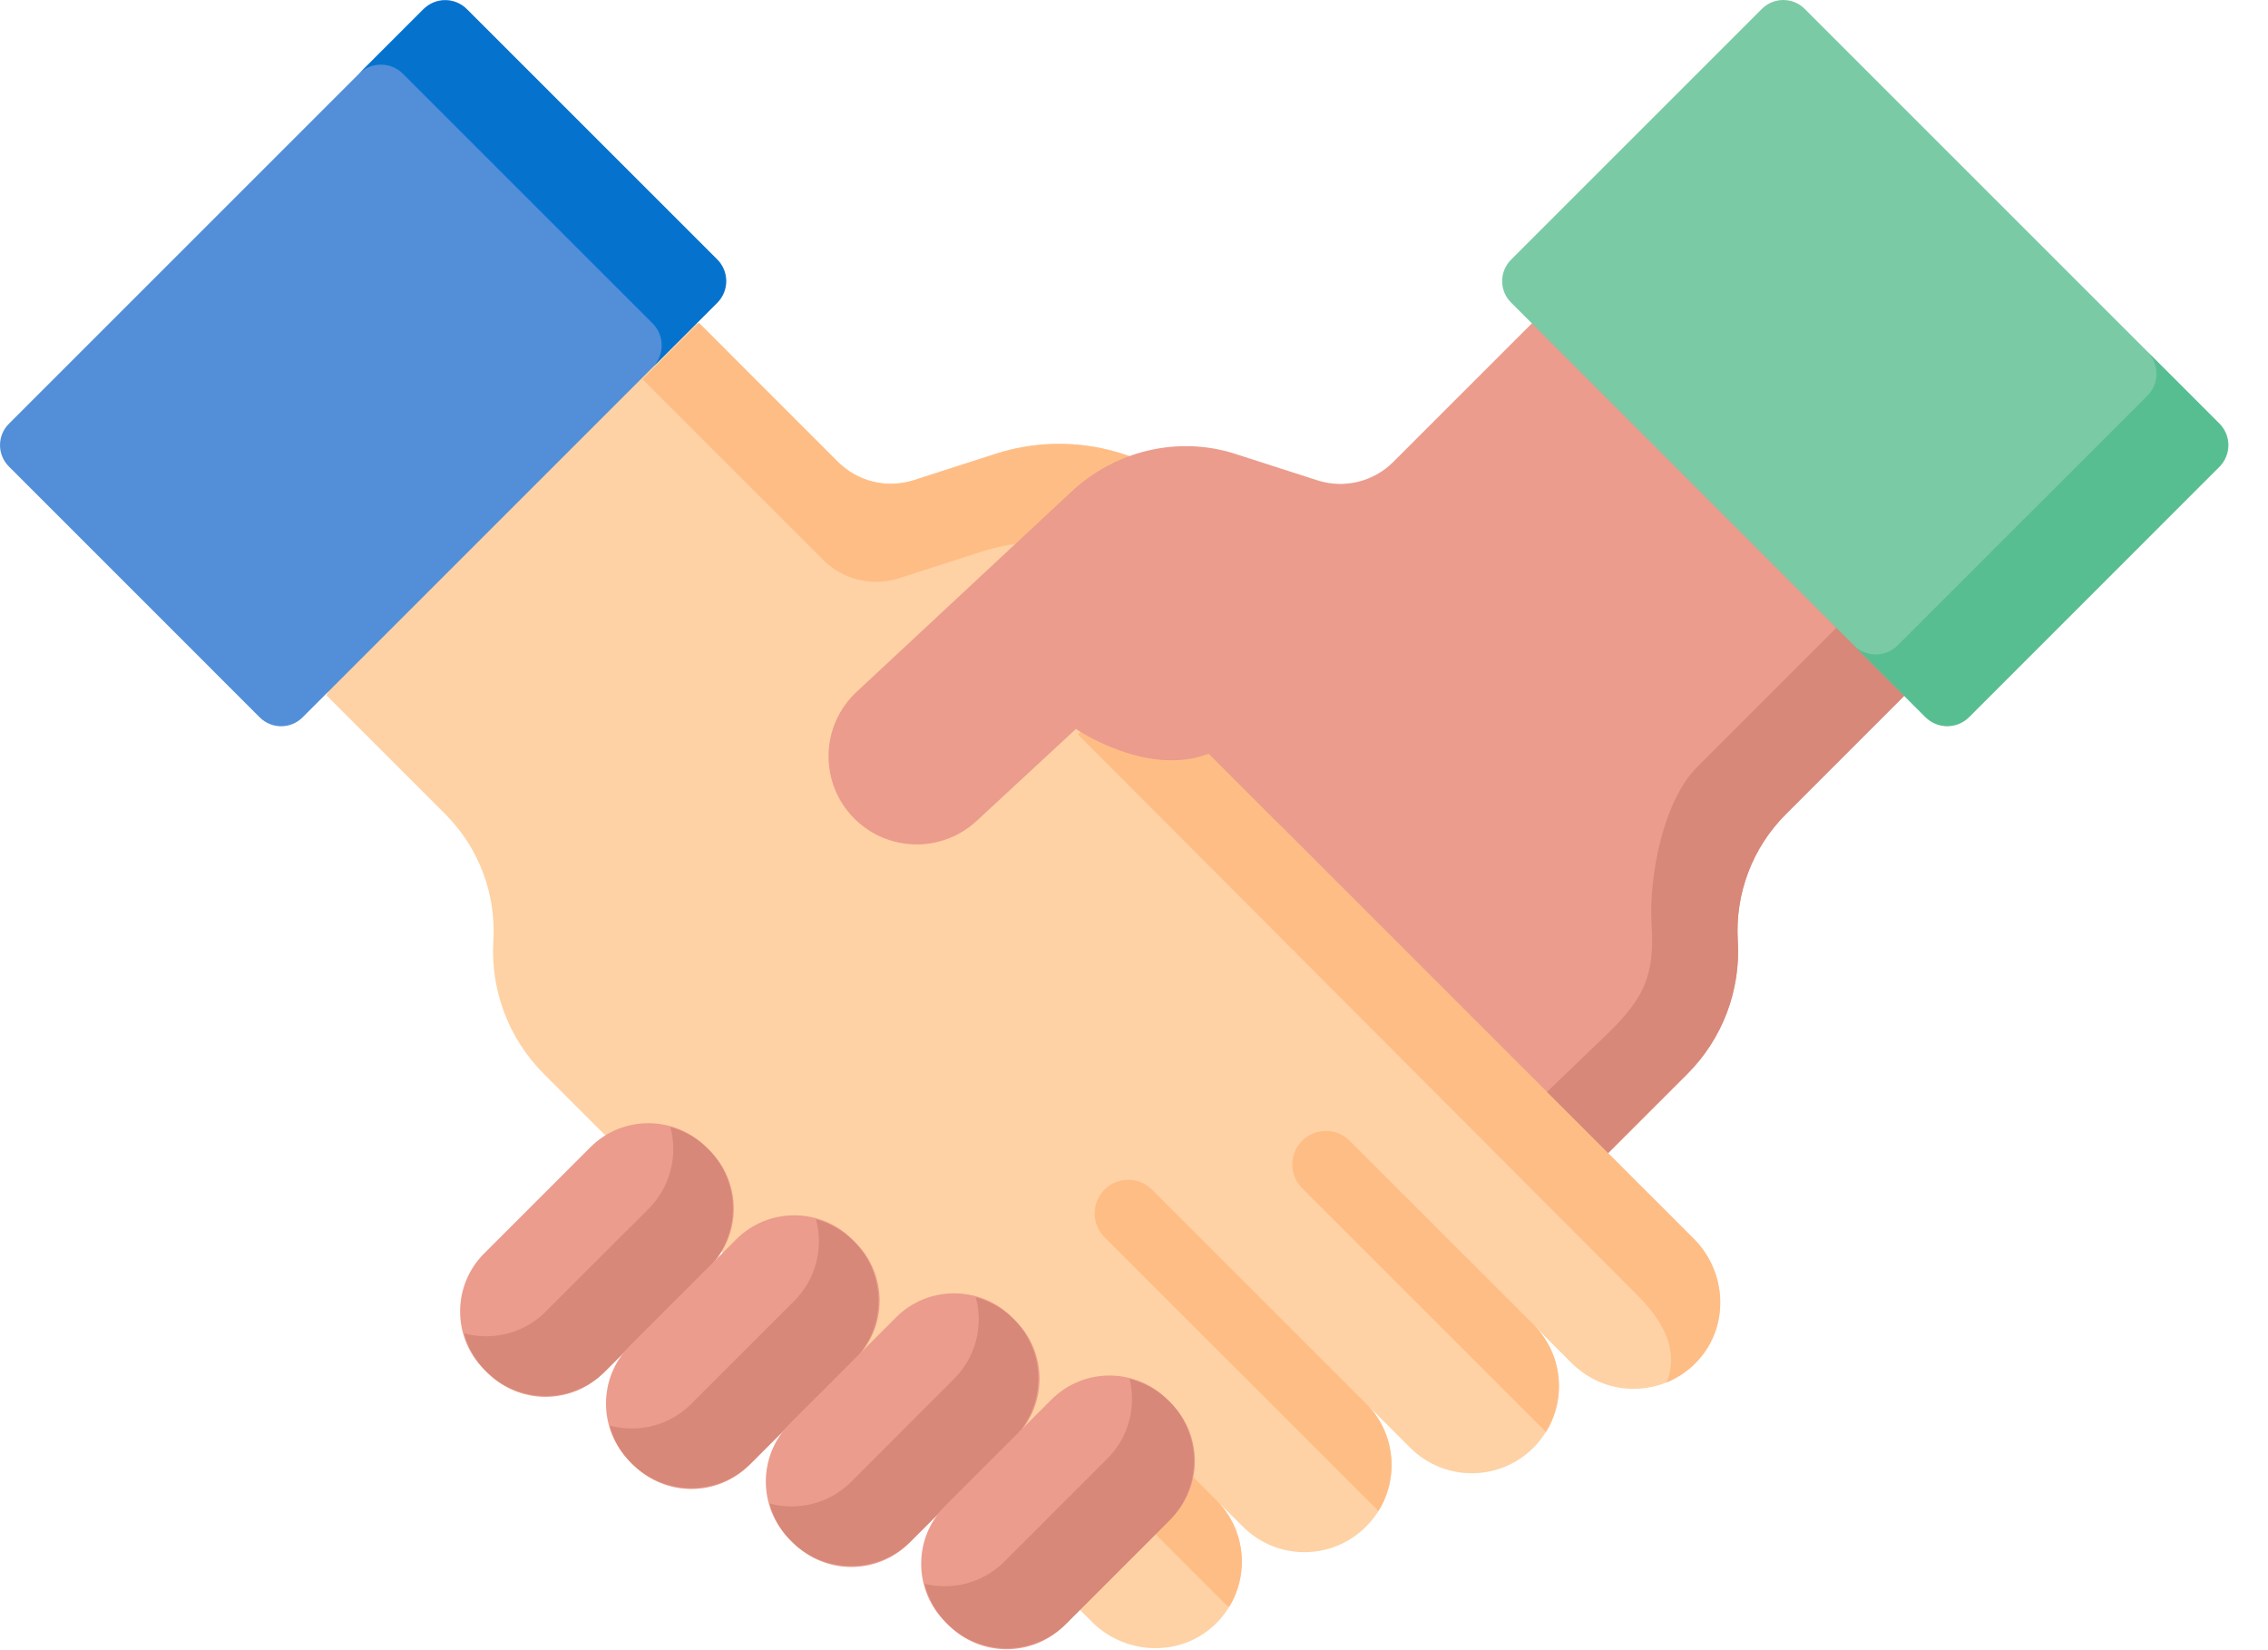
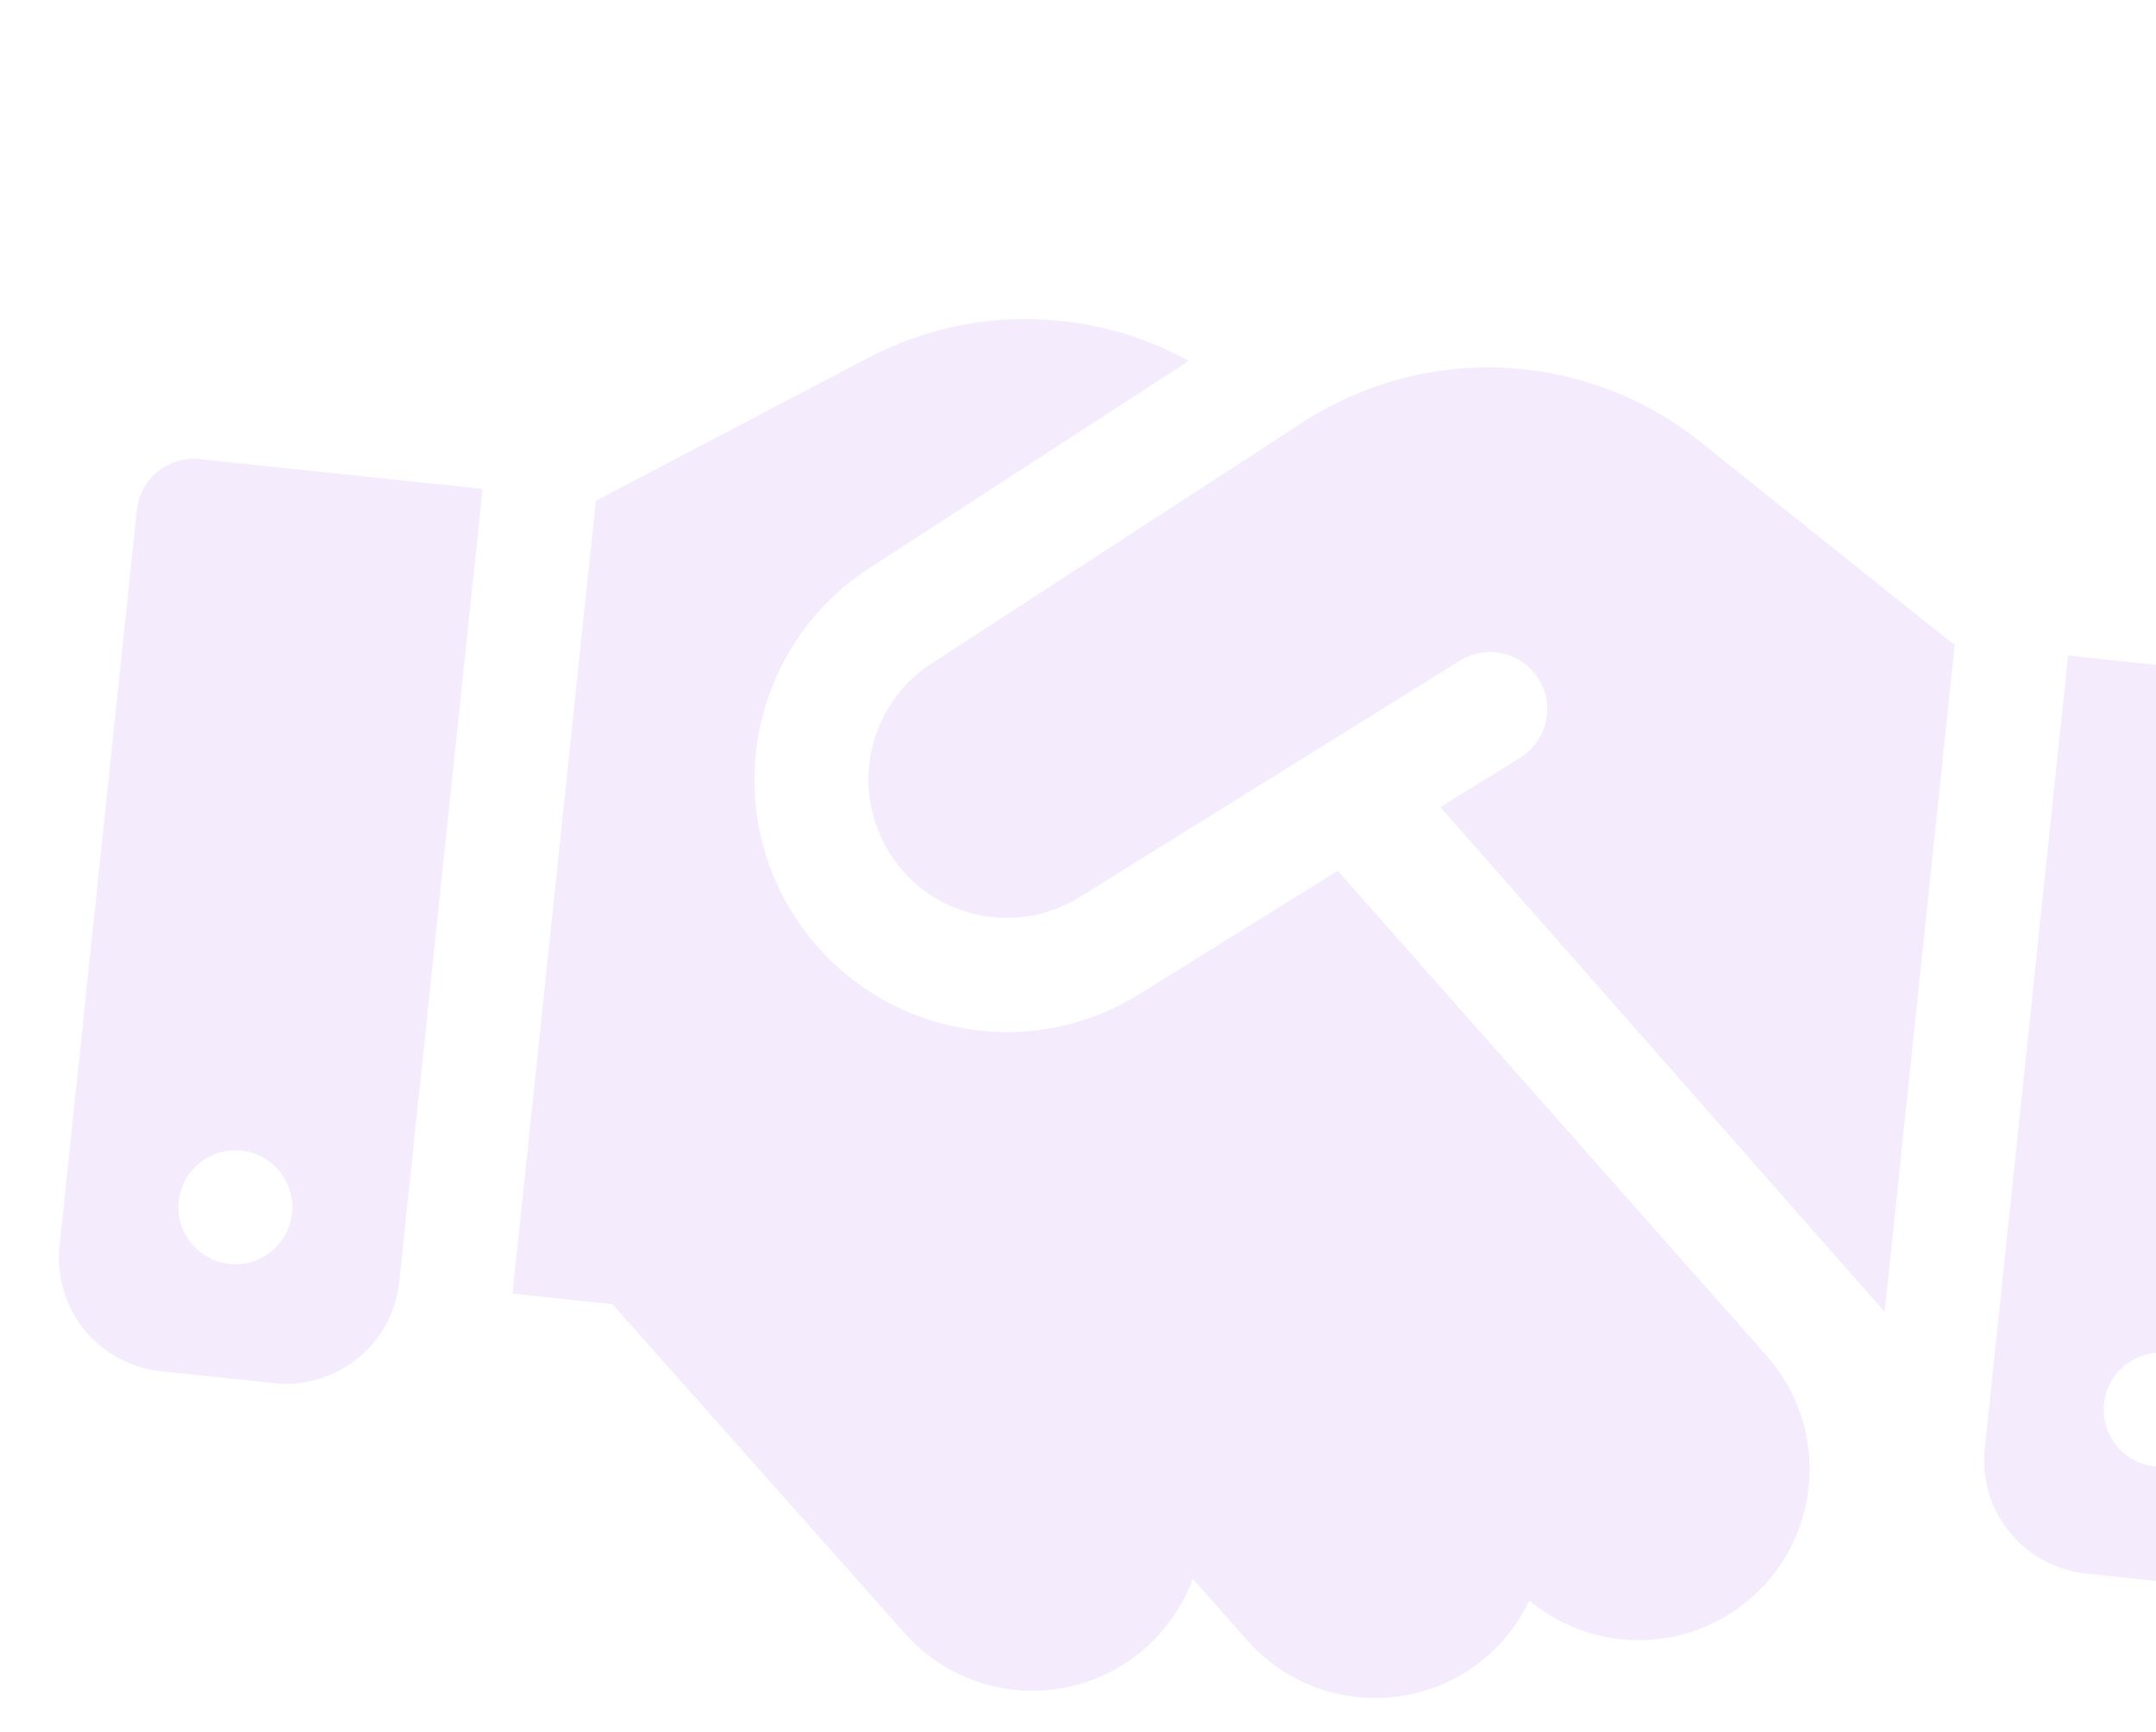
- <svg xmlns="http://www.w3.org/2000/svg" width="44" height="32" viewBox="0 0 44 32" fill="none">
-   <path d="M23.597 29.105L24.113 29.621C24.772 30.281 25.842 30.281 26.501 29.621C27.161 28.962 27.161 27.892 26.501 27.233L27.36 28.091C28.019 28.75 29.088 28.75 29.748 28.091C30.408 27.431 30.408 26.362 29.748 25.702L30.498 26.453C31.172 27.127 32.275 27.112 32.93 26.408C33.554 25.738 33.506 24.683 32.858 24.035L24.745 15.922C25.419 16.596 26.521 16.581 27.177 15.878C27.801 15.208 27.753 14.153 27.105 13.505L23.39 9.79C22.323 8.723 20.749 8.343 19.313 8.806L17.728 9.317C17.209 9.484 16.641 9.347 16.255 8.961L13.558 6.264L8.999 8.31L6.332 13.49L8.638 15.796C9.286 16.444 9.626 17.339 9.571 18.253C9.513 19.215 9.869 20.155 10.55 20.836L21.18 31.465C21.827 32.113 22.882 32.161 23.553 31.537C24.256 30.881 24.271 29.779 23.597 29.105Z" fill="#FED2A4" />
-   <path d="M32.932 26.408C32.758 26.595 32.553 26.734 32.332 26.823C32.581 26.201 32.266 25.631 31.765 25.131L20.913 14.252L23.27 11.859L23.104 11.693C22.037 10.626 20.462 10.246 19.027 10.709L17.442 11.22C16.924 11.387 16.355 11.25 15.97 10.865L12.465 7.36L13.56 6.264L16.257 8.962C16.643 9.347 17.212 9.484 17.73 9.316L19.315 8.806C20.751 8.344 22.325 8.723 23.392 9.79L27.108 13.505C27.755 14.153 27.803 15.208 27.179 15.879C26.524 16.582 25.422 16.597 24.747 15.923L32.861 24.035C33.508 24.683 33.556 25.738 32.932 26.408Z" fill="#FFBD86" />
-   <path d="M30.501 26.452L29.751 25.702C30.081 26.031 30.245 26.463 30.245 26.895C30.245 27.204 30.161 27.514 29.991 27.785L25.261 23.054C25.007 22.8 25.007 22.387 25.261 22.133C25.516 21.878 25.929 21.878 26.184 22.133L30.564 26.512C30.543 26.493 30.522 26.473 30.501 26.452Z" fill="#FFBD86" />
-   <path d="M26.997 28.426C26.997 28.736 26.913 29.046 26.742 29.319L21.427 24.004C21.173 23.75 21.173 23.336 21.427 23.082C21.682 22.827 22.095 22.827 22.35 23.082L26.543 27.274C26.549 27.281 26.556 27.288 26.563 27.295C26.853 27.616 26.997 28.021 26.997 28.426Z" fill="#FFBD86" />
-   <path d="M24.114 29.623L23.597 29.107C24.16 29.669 24.243 30.529 23.846 31.179C23.809 31.154 23.774 31.127 23.742 31.095L20.851 28.203C20.596 27.949 20.596 27.536 20.851 27.281C21.106 27.026 21.518 27.026 21.773 27.281L24.155 29.663C24.142 29.65 24.128 29.637 24.114 29.623Z" fill="#FFBD86" />
-   <path d="M11.708 26.637L13.77 24.575C14.391 23.954 14.391 22.947 13.77 22.326L13.703 22.259C13.082 21.638 12.075 21.638 11.454 22.259L9.392 24.321C8.771 24.942 8.771 25.949 9.392 26.57L9.459 26.637C10.08 27.258 11.087 27.258 11.708 26.637Z" fill="#EB9C8D" />
-   <path d="M13.738 24.609L11.744 26.604C11.424 26.924 11.005 27.084 10.586 27.084C10.166 27.084 9.747 26.924 9.427 26.604C9.217 26.393 9.076 26.14 9.004 25.871C9.143 25.909 9.287 25.928 9.43 25.928C9.85 25.928 10.269 25.768 10.588 25.448L12.583 23.454C13.012 23.025 13.153 22.416 13.006 21.869C13.275 21.941 13.528 22.082 13.738 22.293C14.377 22.932 14.377 23.969 13.738 24.609Z" fill="#D78878" />
-   <path d="M14.538 28.424L16.6 26.362C17.221 25.741 17.221 24.735 16.6 24.113L16.533 24.046C15.912 23.425 14.905 23.425 14.284 24.046L12.222 26.108C11.601 26.729 11.601 27.736 12.222 28.357L12.289 28.424C12.91 29.046 13.917 29.046 14.538 28.424Z" fill="#EB9C8D" />
-   <path d="M16.562 26.397L14.568 28.392C14.248 28.711 13.829 28.871 13.409 28.871C12.99 28.871 12.571 28.711 12.251 28.392C12.04 28.181 11.899 27.928 11.828 27.66C11.967 27.698 12.112 27.717 12.255 27.717C12.674 27.717 13.093 27.557 13.413 27.237L15.408 25.242C15.837 24.814 15.978 24.205 15.831 23.658C16.099 23.73 16.351 23.871 16.562 24.081C17.202 24.72 17.202 25.757 16.562 26.397Z" fill="#D78878" />
-   <path d="M17.64 29.938L19.702 27.876C20.323 27.255 20.323 26.248 19.702 25.627L19.634 25.559C19.013 24.939 18.006 24.939 17.385 25.559L15.323 27.622C14.702 28.243 14.702 29.25 15.323 29.871L15.391 29.938C16.012 30.559 17.019 30.559 17.64 29.938Z" fill="#EB9C8D" />
-   <path d="M19.663 27.909L17.669 29.903C17.349 30.223 16.93 30.383 16.511 30.383C16.091 30.383 15.672 30.223 15.352 29.903C15.142 29.693 15.001 29.44 14.93 29.171C15.069 29.21 15.212 29.229 15.356 29.229C15.776 29.229 16.195 29.069 16.515 28.749L18.509 26.754C18.938 26.326 19.08 25.717 18.931 25.17C19.2 25.241 19.453 25.382 19.663 25.593C20.303 26.232 20.303 27.269 19.663 27.909Z" fill="#D78878" />
-   <path d="M20.653 31.534L22.715 29.472C23.337 28.851 23.337 27.844 22.715 27.223L22.648 27.155C22.027 26.534 21.02 26.534 20.399 27.155L18.337 29.217C17.716 29.838 17.716 30.845 18.337 31.466L18.404 31.534C19.026 32.155 20.032 32.155 20.653 31.534Z" fill="#EB9C8D" />
-   <path d="M22.683 29.505L20.689 31.5C20.369 31.82 19.95 31.979 19.531 31.979C19.112 31.979 18.692 31.82 18.372 31.5C18.152 31.28 18.008 31.012 17.939 30.73C18.067 30.762 18.198 30.777 18.329 30.777C18.748 30.777 19.167 30.617 19.487 30.297L21.482 28.303C21.902 27.884 22.046 27.293 21.915 26.756C22.197 26.825 22.463 26.969 22.683 27.188C23.323 27.828 23.323 28.865 22.683 29.505Z" fill="#D78878" />
-   <path d="M36.979 13.466L34.373 8.313L29.753 6.24L27.029 8.964C26.644 9.349 26.075 9.487 25.556 9.319L23.972 8.809C23.964 8.806 23.956 8.804 23.948 8.801C22.843 8.452 21.634 8.748 20.787 9.539L16.619 13.423C15.91 14.083 15.89 15.198 16.575 15.883C17.225 16.533 18.272 16.553 18.946 15.929L20.873 14.144C20.873 14.144 22.257 15.089 23.447 14.624L31.198 22.375L32.734 20.839C33.415 20.158 33.772 19.218 33.714 18.256C33.659 17.341 33.998 16.447 34.646 15.799L36.979 13.466Z" fill="#EB9C8D" />
-   <path d="M34.647 15.796C33.998 16.443 33.659 17.338 33.714 18.253C33.772 19.215 33.416 20.155 32.735 20.836L31.198 22.372L30.012 21.186L31.235 20.012C31.921 19.326 32.099 18.897 32.041 17.93C31.985 17.008 32.269 15.538 32.922 14.885L35.649 12.158L36.979 13.463L34.647 15.796Z" fill="#D78878" />
-   <path d="M43.062 9.051L38.194 13.92C37.965 14.148 37.594 14.148 37.365 13.92L29.314 5.869C29.085 5.64 29.085 5.269 29.314 5.04L34.182 0.172C34.411 -0.057 34.782 -0.057 35.011 0.172L43.062 8.223C43.291 8.451 43.291 8.822 43.062 9.051Z" fill="#7ACAA6" />
-   <path d="M43.046 9.065L38.203 13.909C37.968 14.144 37.585 14.144 37.349 13.909L35.963 12.521C36.199 12.757 36.58 12.757 36.816 12.521L41.66 7.678C41.895 7.442 41.895 7.06 41.66 6.824L43.046 8.211C43.282 8.447 43.282 8.829 43.046 9.065Z" fill="#57BE92" />
-   <path d="M0.172 9.051L5.04 13.92C5.269 14.148 5.64 14.148 5.869 13.92L13.92 5.869C14.148 5.64 14.148 5.269 13.92 5.04L9.051 0.172C8.822 -0.057 8.451 -0.057 8.223 0.172L0.172 8.223C-0.057 8.451 -0.057 8.822 0.172 9.051Z" fill="#528FD8" />
-   <path d="M13.907 5.881L12.66 7.128C12.896 6.893 12.896 6.511 12.66 6.274L7.817 1.431C7.581 1.196 7.198 1.196 6.963 1.431L8.21 0.185C8.446 -0.051 8.828 -0.051 9.063 0.185L13.906 5.028C14.143 5.263 14.143 5.646 13.907 5.881Z" fill="#0573CE" />
+ <svg xmlns="http://www.w3.org/2000/svg" width="71" height="57" viewBox="0 0 71 57" fill="none">
+   <g opacity="0.1">
+     <path d="M42.92 13.893L30.678 21.845C28.642 23.163 27.994 25.852 29.212 27.948C30.497 30.18 33.38 30.896 35.561 29.534L48.08 21.753C48.962 21.209 50.113 21.472 50.668 22.355C51.223 23.238 50.949 24.388 50.066 24.943L47.432 26.575L62.064 43.196L64.376 21.192L64.295 21.183L63.871 20.844L55.979 14.535C54.316 13.206 52.294 12.38 50.172 12.157C47.632 11.89 45.069 12.505 42.92 13.893ZM44.053 28.671L37.535 32.723C33.563 35.204 28.315 33.898 25.962 29.833C23.748 26.006 24.922 21.11 28.627 18.707L39.148 11.883C37.857 11.169 36.43 10.725 34.95 10.569C32.76 10.327 30.559 10.756 28.602 11.776L19.622 16.488L16.878 42.594L20.165 42.94L29.796 53.779C31.861 56.106 35.41 56.314 37.736 54.249C38.452 53.605 38.97 52.823 39.282 51.984L41.072 54.01C43.125 56.335 46.684 56.556 49.009 54.503C49.594 53.987 50.048 53.363 50.365 52.701C52.467 54.454 55.577 54.462 57.695 52.587C60.02 50.534 60.241 46.975 58.187 44.65L44.053 28.671ZM6.569 15.116C5.544 15.008 4.616 15.759 4.508 16.785L1.961 41.026C1.744 43.089 3.235 44.931 5.298 45.148L9.028 45.54C11.09 45.757 12.932 44.265 13.149 42.202L15.893 16.096L6.569 15.116ZM7.947 37.885C8.976 37.993 9.724 38.916 9.616 39.946C9.507 40.975 8.584 41.723 7.555 41.614C6.526 41.506 5.778 40.583 5.886 39.554C5.994 38.525 6.918 37.777 7.947 37.885ZM68.106 21.584L65.362 47.69C65.145 49.753 66.637 51.595 68.7 51.812L72.429 52.204C74.492 52.42 76.334 50.929 76.551 48.866L79.099 24.624C79.206 23.599 78.455 22.671 77.43 22.564L68.106 21.584ZM69.287 46.217C69.396 45.188 70.319 44.441 71.348 44.549C72.377 44.657 73.125 45.58 73.017 46.609C72.909 47.639 71.986 48.386 70.956 48.278C69.927 48.17 69.179 47.247 69.287 46.217Z" fill="#9333EA" />
+   </g>
</svg>
